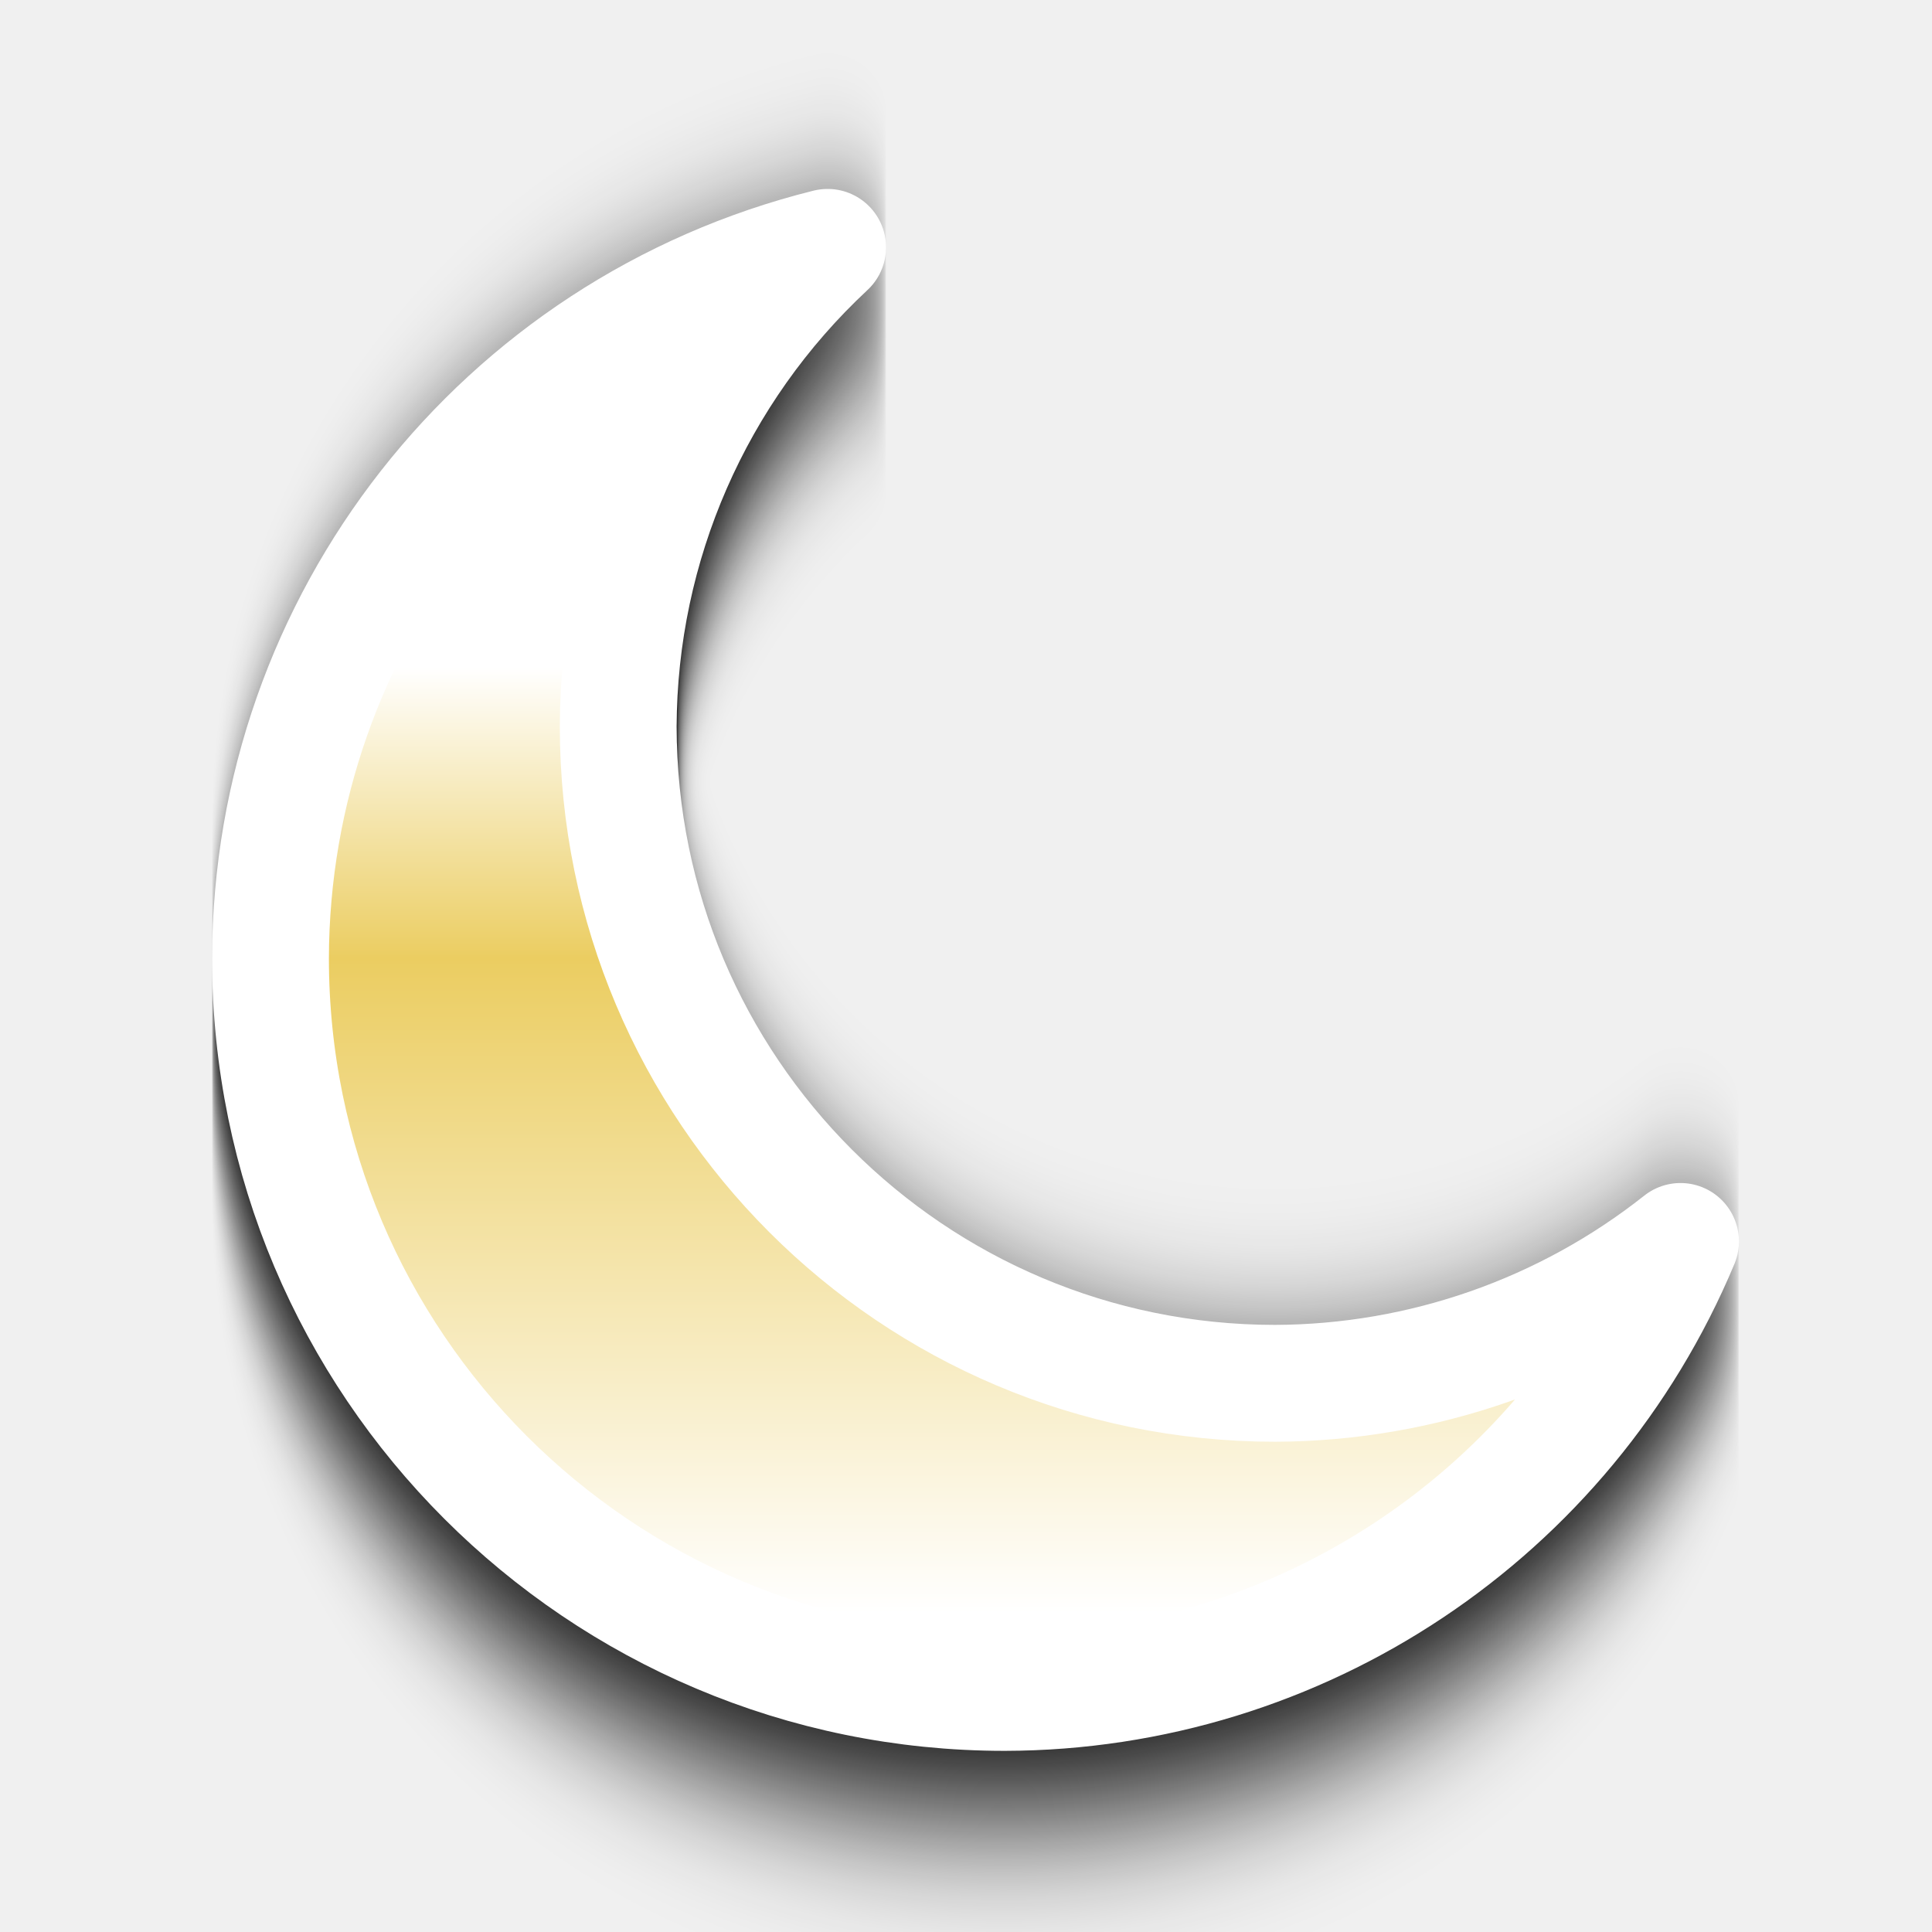
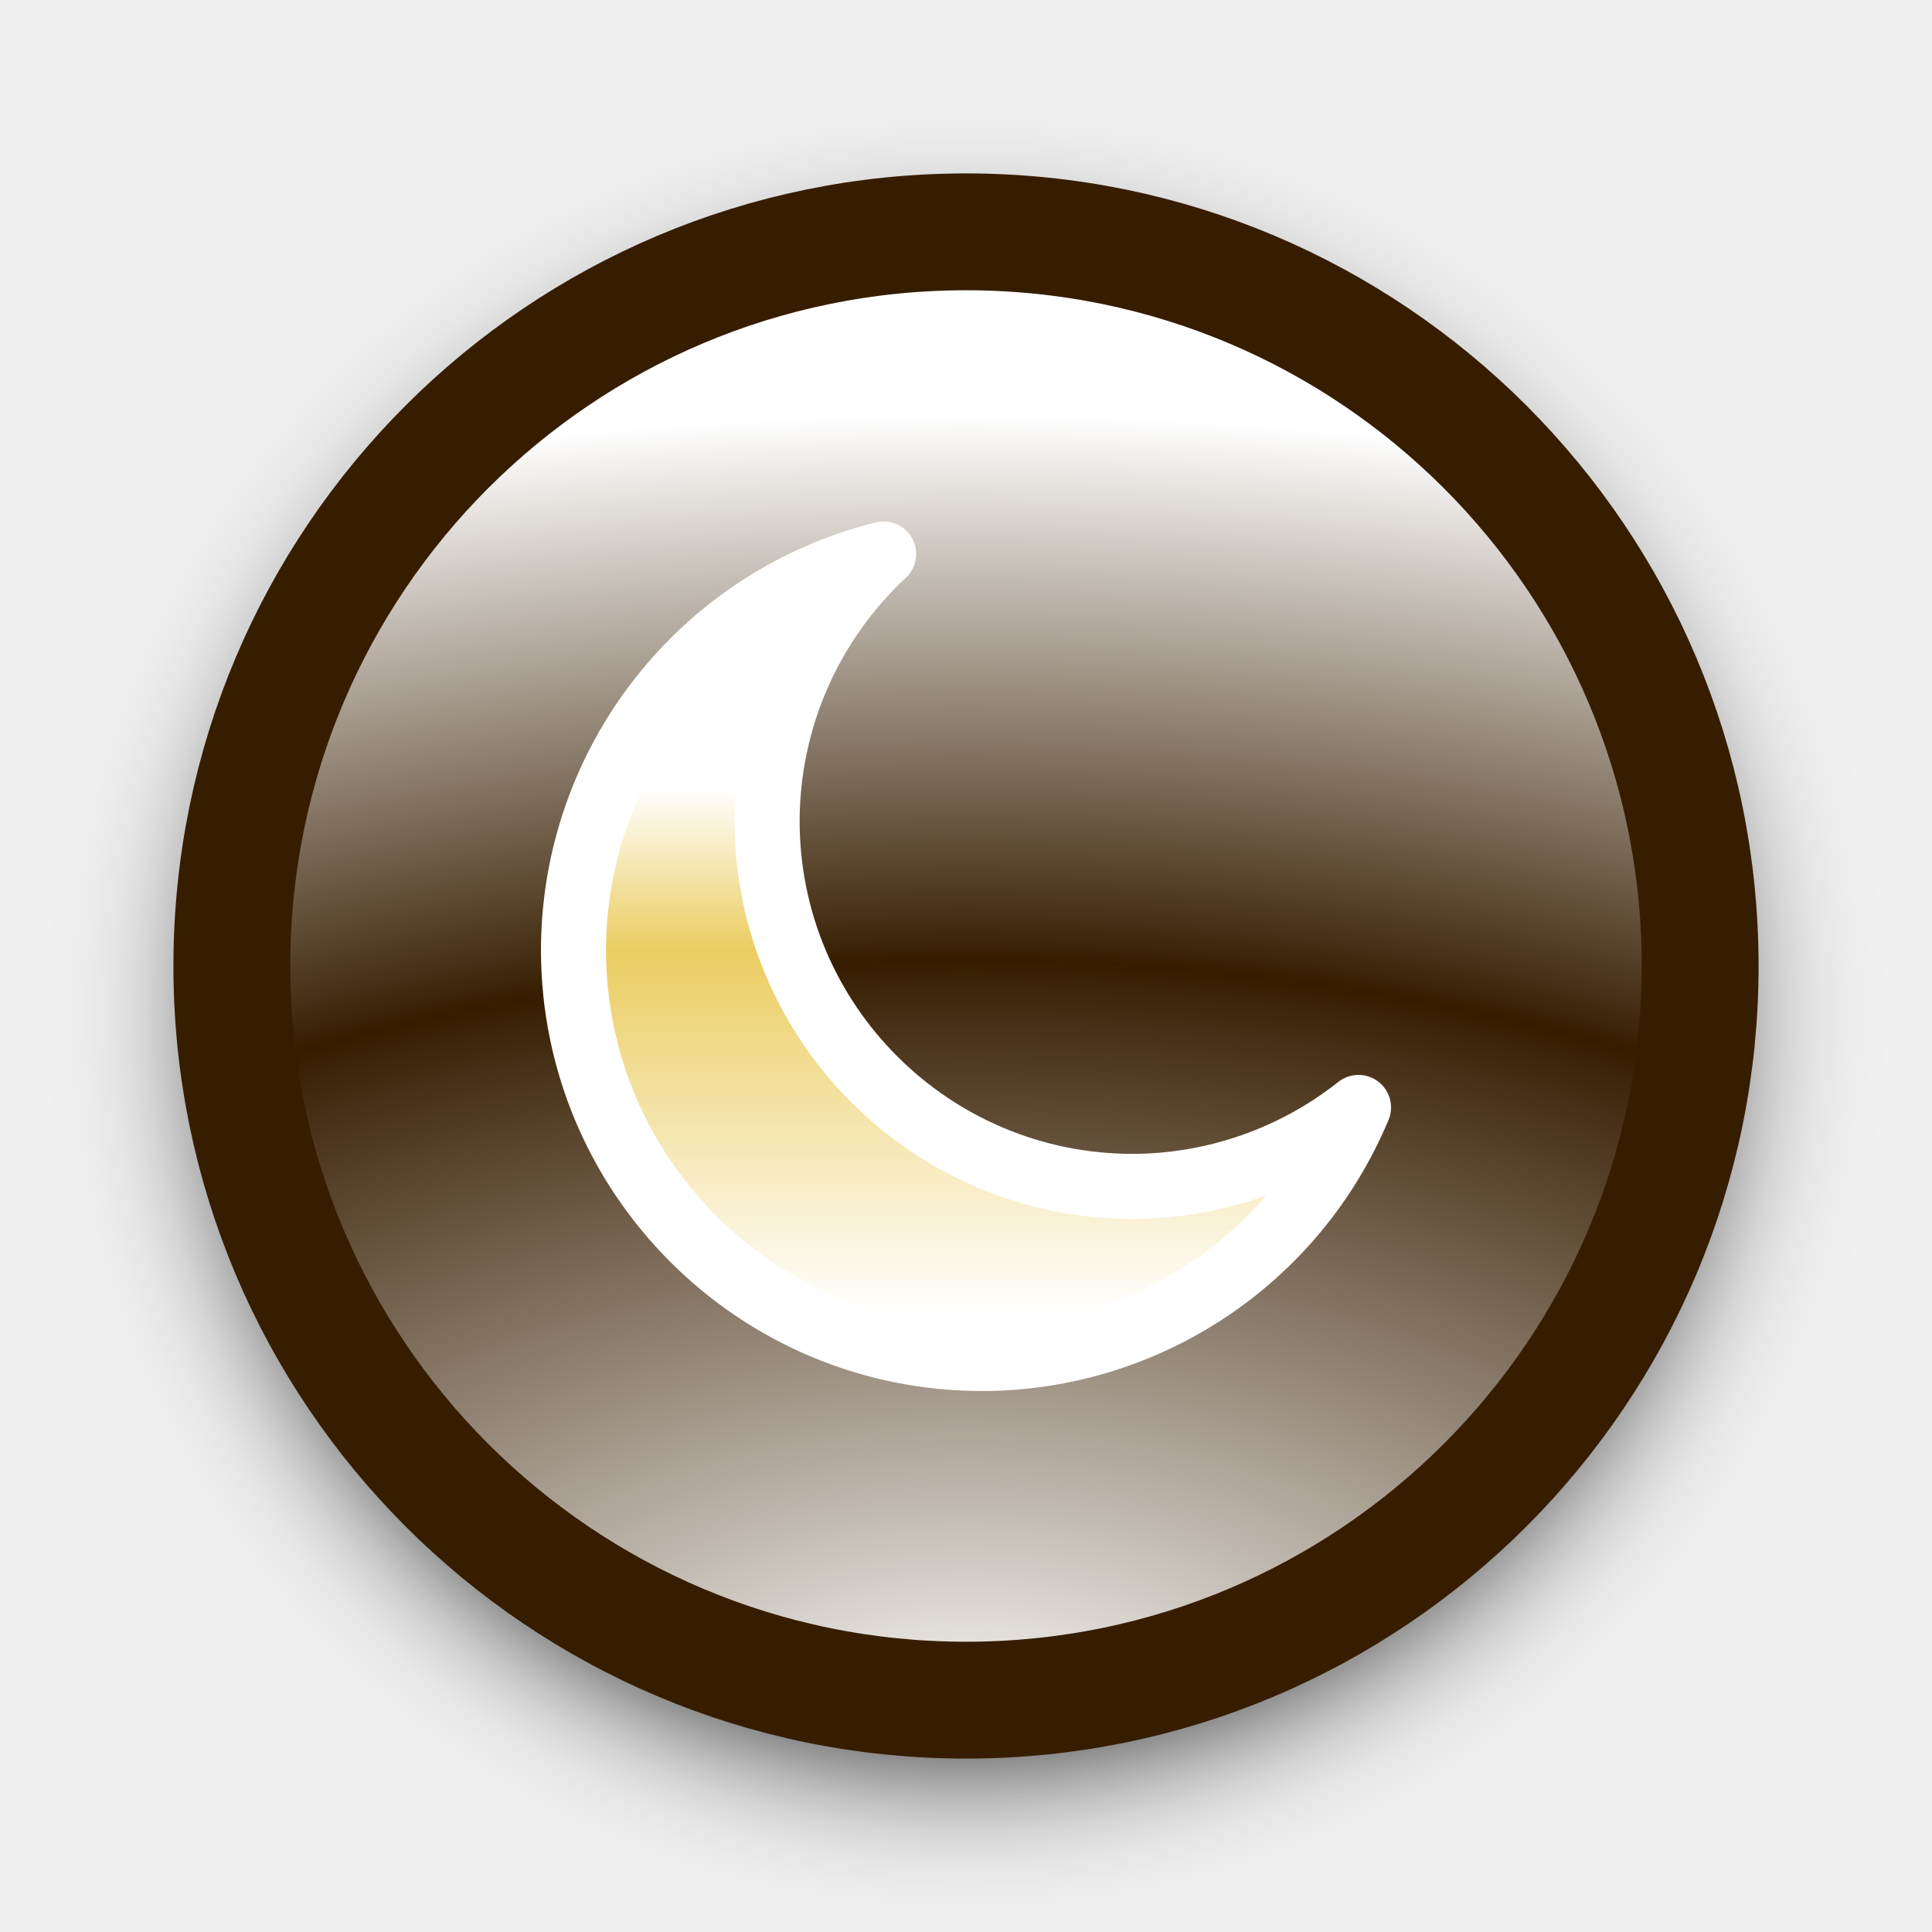
<svg xmlns="http://www.w3.org/2000/svg" xmlns:xlink="http://www.w3.org/1999/xlink" width="25" height="25" viewBox="0 0 25 25" version="1.1" id="svg1">
  <defs id="defs1">
    <linearGradient id="linearGradient22">
      <stop style="stop-color:#ffffff;stop-opacity:1;" offset="0.054" id="stop22" />
      <stop style="stop-color:#ebcd61;stop-opacity:1;" offset="0.5" id="stop24" />
      <stop style="stop-color:#ffffff;stop-opacity:1;" offset="0.698" id="stop23" />
    </linearGradient>
    <linearGradient xlink:href="#linearGradient22" id="linearGradient24" x1="-51.477" y1="-5.713423e-07" x2="-19.233" y2="-5.713423e-07" gradientUnits="userSpaceOnUse" gradientTransform="rotate(-135,0.09093112,-0.4593914)" />
-     <filter style="color-interpolation-filters:sRGB" id="filter1" x="-0.131" y="-0.173" width="1.263" height="1.346">
-       <feGaussianBlur stdDeviation="1.229" id="feGaussianBlur1" />
+     <filter style="color-interpolation-filters:sRGB" id="filter22" x="-0.126" y="-0.126" width="1.253" height="1.253">
+       <feGaussianBlur stdDeviation="1.698" id="feGaussianBlur22" />
    </filter>
+     <radialGradient xlink:href="#linearGradient22-2" id="radialGradient1" cx="-52.495" cy="-5.713423e-07" fx="-52.495" fy="-5.713423e-07" r="17.405" gradientUnits="userSpaceOnUse" gradientTransform="matrix(1.169534,0,0,2.124129,38.79507,12.5)" />
+     <linearGradient id="linearGradient22-2">
+       <stop style="stop-color:#ffffff;stop-opacity:1;" offset="0" id="stop22-7" />
+       <stop style="stop-color:#361d00;stop-opacity:1;" offset="0.5" id="stop24-0" />
+       <stop style="stop-color:#ffffff;stop-opacity:1;" offset="0.846" id="stop23-9" />
+     </linearGradient>
  </defs>
  <g id="layer1">
-     <g id="active-center" transform="matrix(0.4166667,0.4166667,-0.4166667,0.4166667,12.5,-8.333334)" style="stroke-width:1.697">
-       <path id="path15" style="fill:#000000;fill-opacity:1;stroke:#000000;stroke-width:2.566;stroke-linecap:round;stroke-linejoin:round;stroke-dasharray:none;stroke-opacity:1;filter:url(#filter1)" d="m 12.532,16.83 a 16.122,16.122 0 0 0 2.388,19.69 16.122,16.122 0 0 0 22.8,0 16.122,16.122 0 0 0 3.492,-17.498 14.425,14.425 0 0 1 -4.092,8.498 14.425,14.425 0 0 1 -20.4,0 14.425,14.425 0 0 1 -4.188,-10.69 z" />
+     <circle style="fill:#000000;fill-opacity:1;stroke:none;stroke-width:5.899;-inkscape-stroke:none;filter:url(#filter22)" id="path15-1" cx="-35.355" cy="-5.0736594e-07" r="16.122" transform="matrix(0,-0.5892556,0.5892556,0,12.5,-7.733671)" />
+     <circle style="fill:url(#radialGradient1);fill-opacity:1;stroke:#361d00;stroke-width:1.512;stroke-dasharray:none;stroke-opacity:1" id="path15-6" cx="-12.5" cy="12.5" r="9.5" transform="rotate(-90)" />
+     <g id="active-center" transform="matrix(0.2319759,0.2319759,-0.2319759,0.2319759,12.43153,0.7469527)" style="stroke-width:1.697">
      <path id="path1" style="fill:url(#linearGradient24);fill-opacity:1;stroke:#ffffff;stroke-width:2.566;stroke-linecap:round;stroke-linejoin:round;stroke-dasharray:none;stroke-opacity:1" d="m 11.692,15.99 a 16.122,16.122 0 0 0 2.388,19.69 16.122,16.122 0 0 0 22.8,0 16.122,16.122 0 0 0 3.492,-17.498 14.425,14.425 0 0 1 -4.092,8.498 14.425,14.425 0 0 1 -20.4,0 14.425,14.425 0 0 1 -4.188,-10.69 z" />
    </g>
  </g>
</svg>
